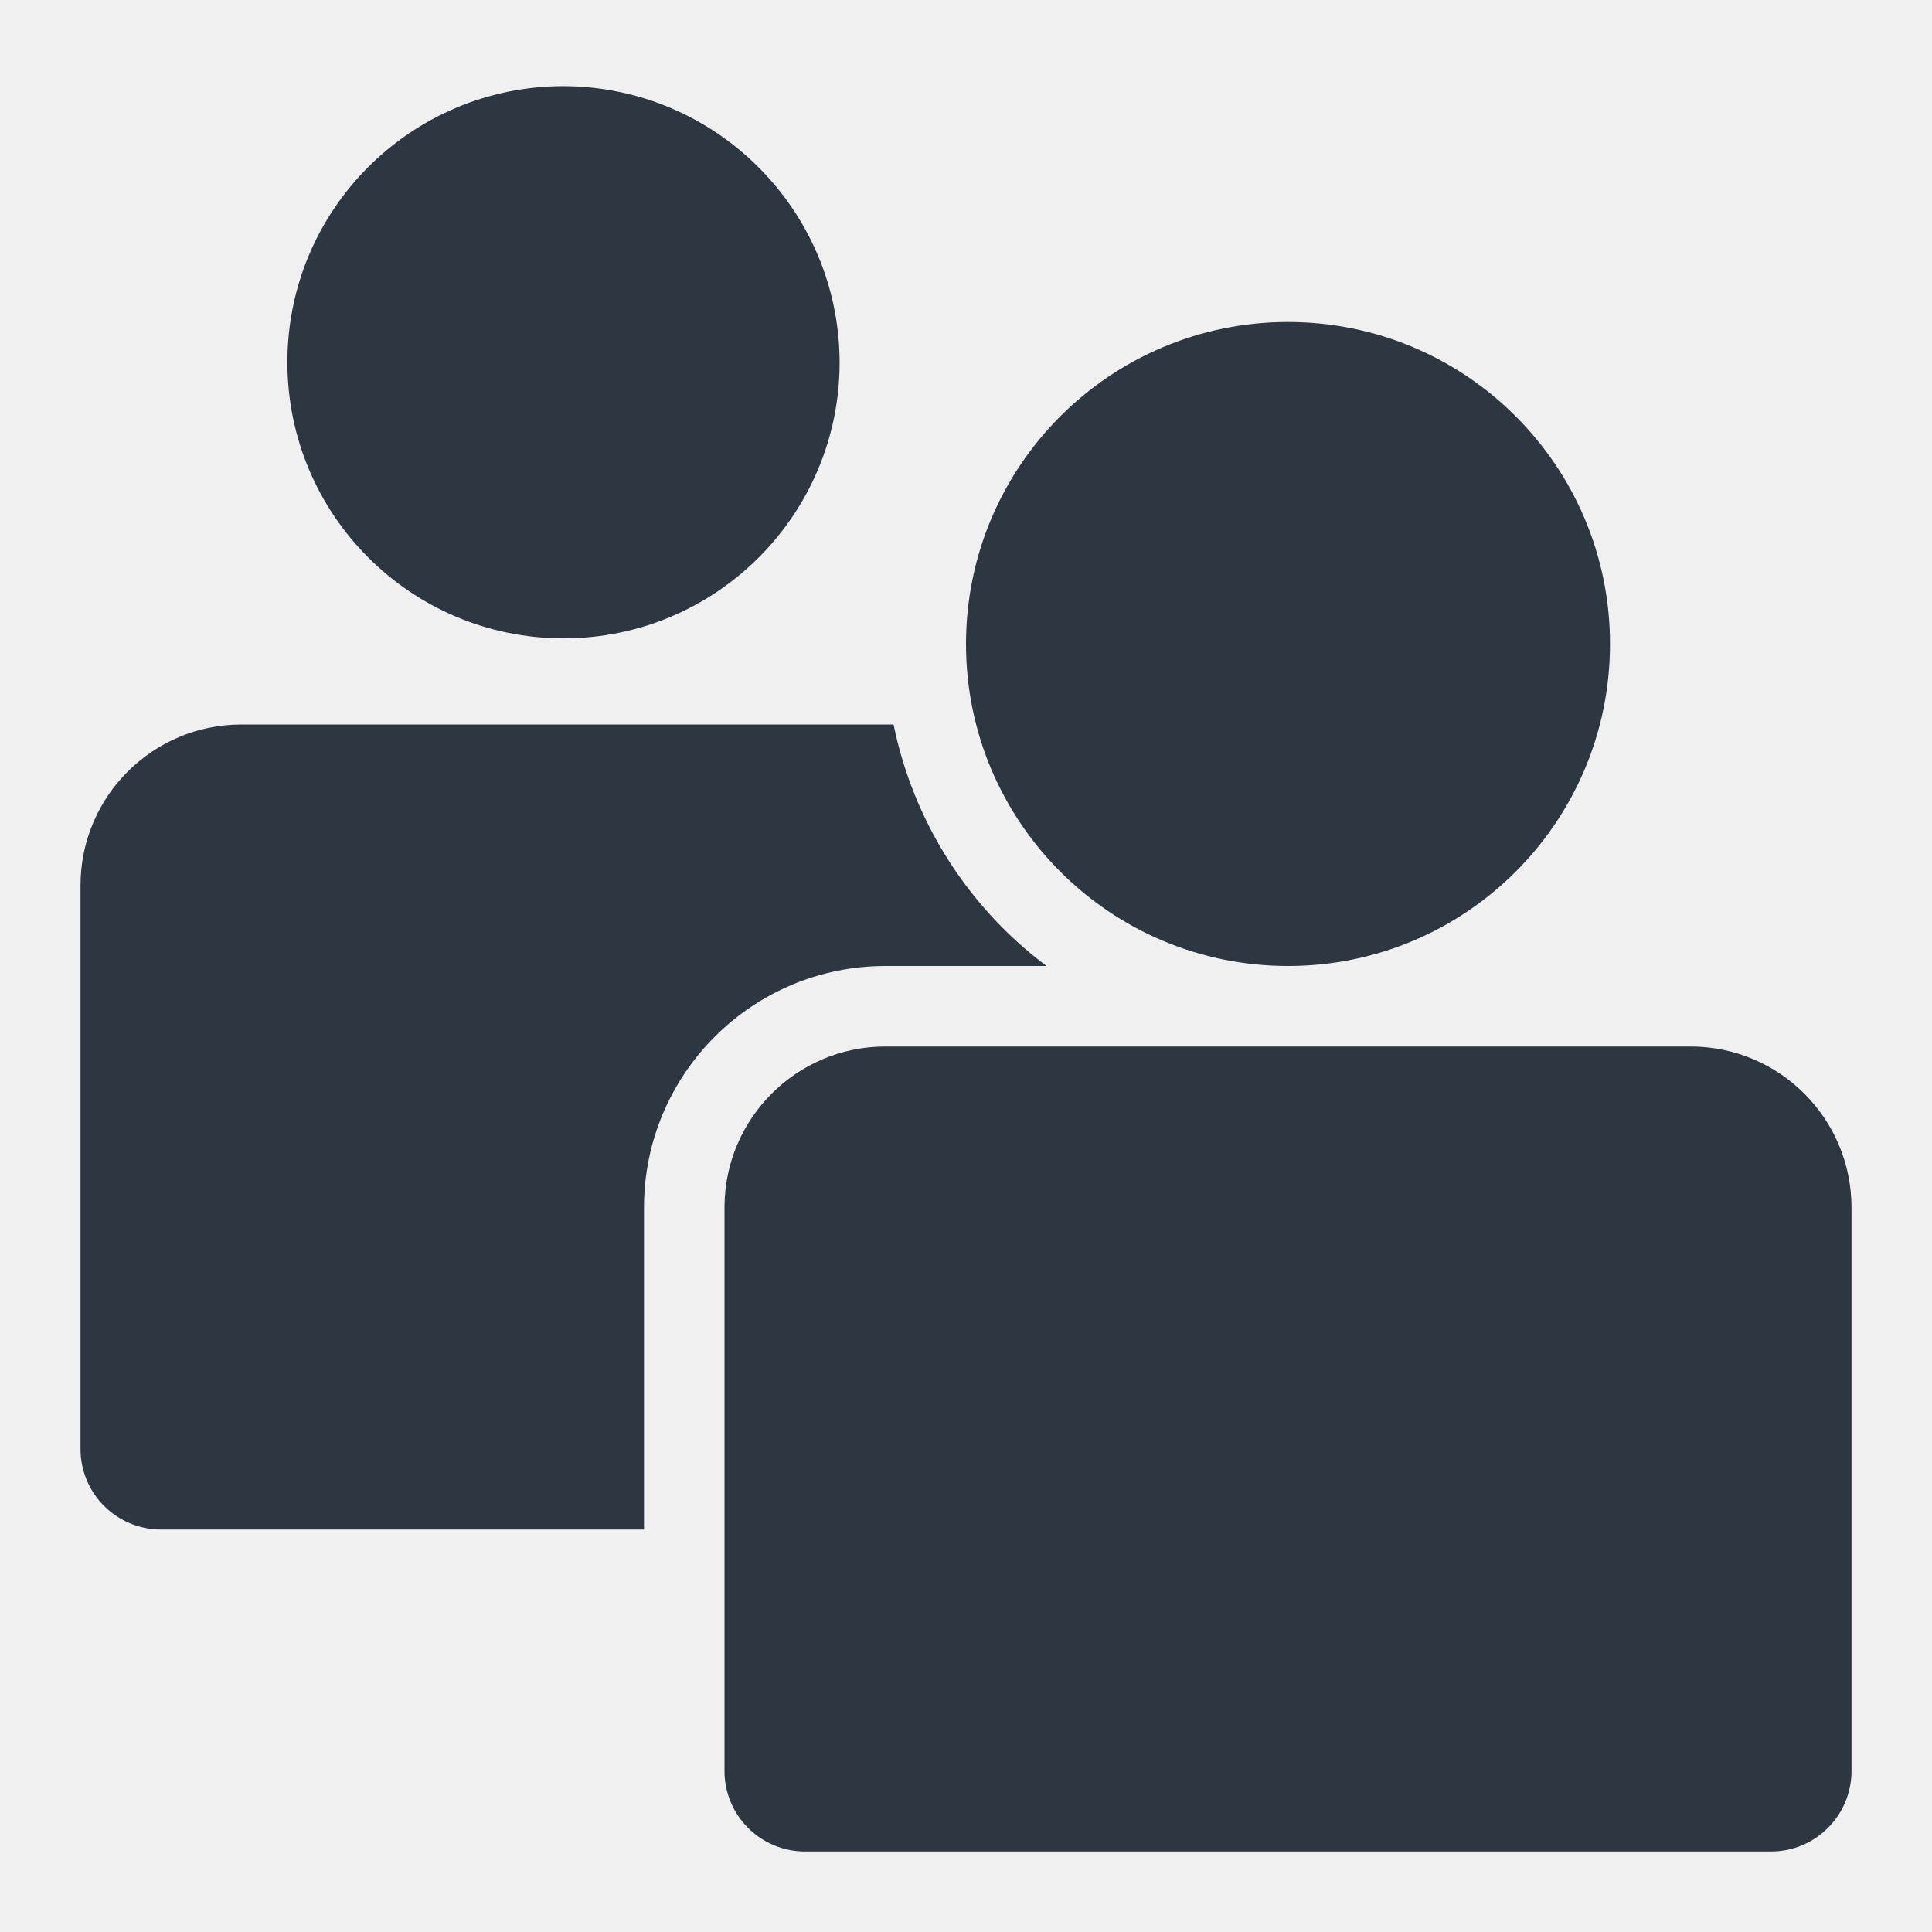
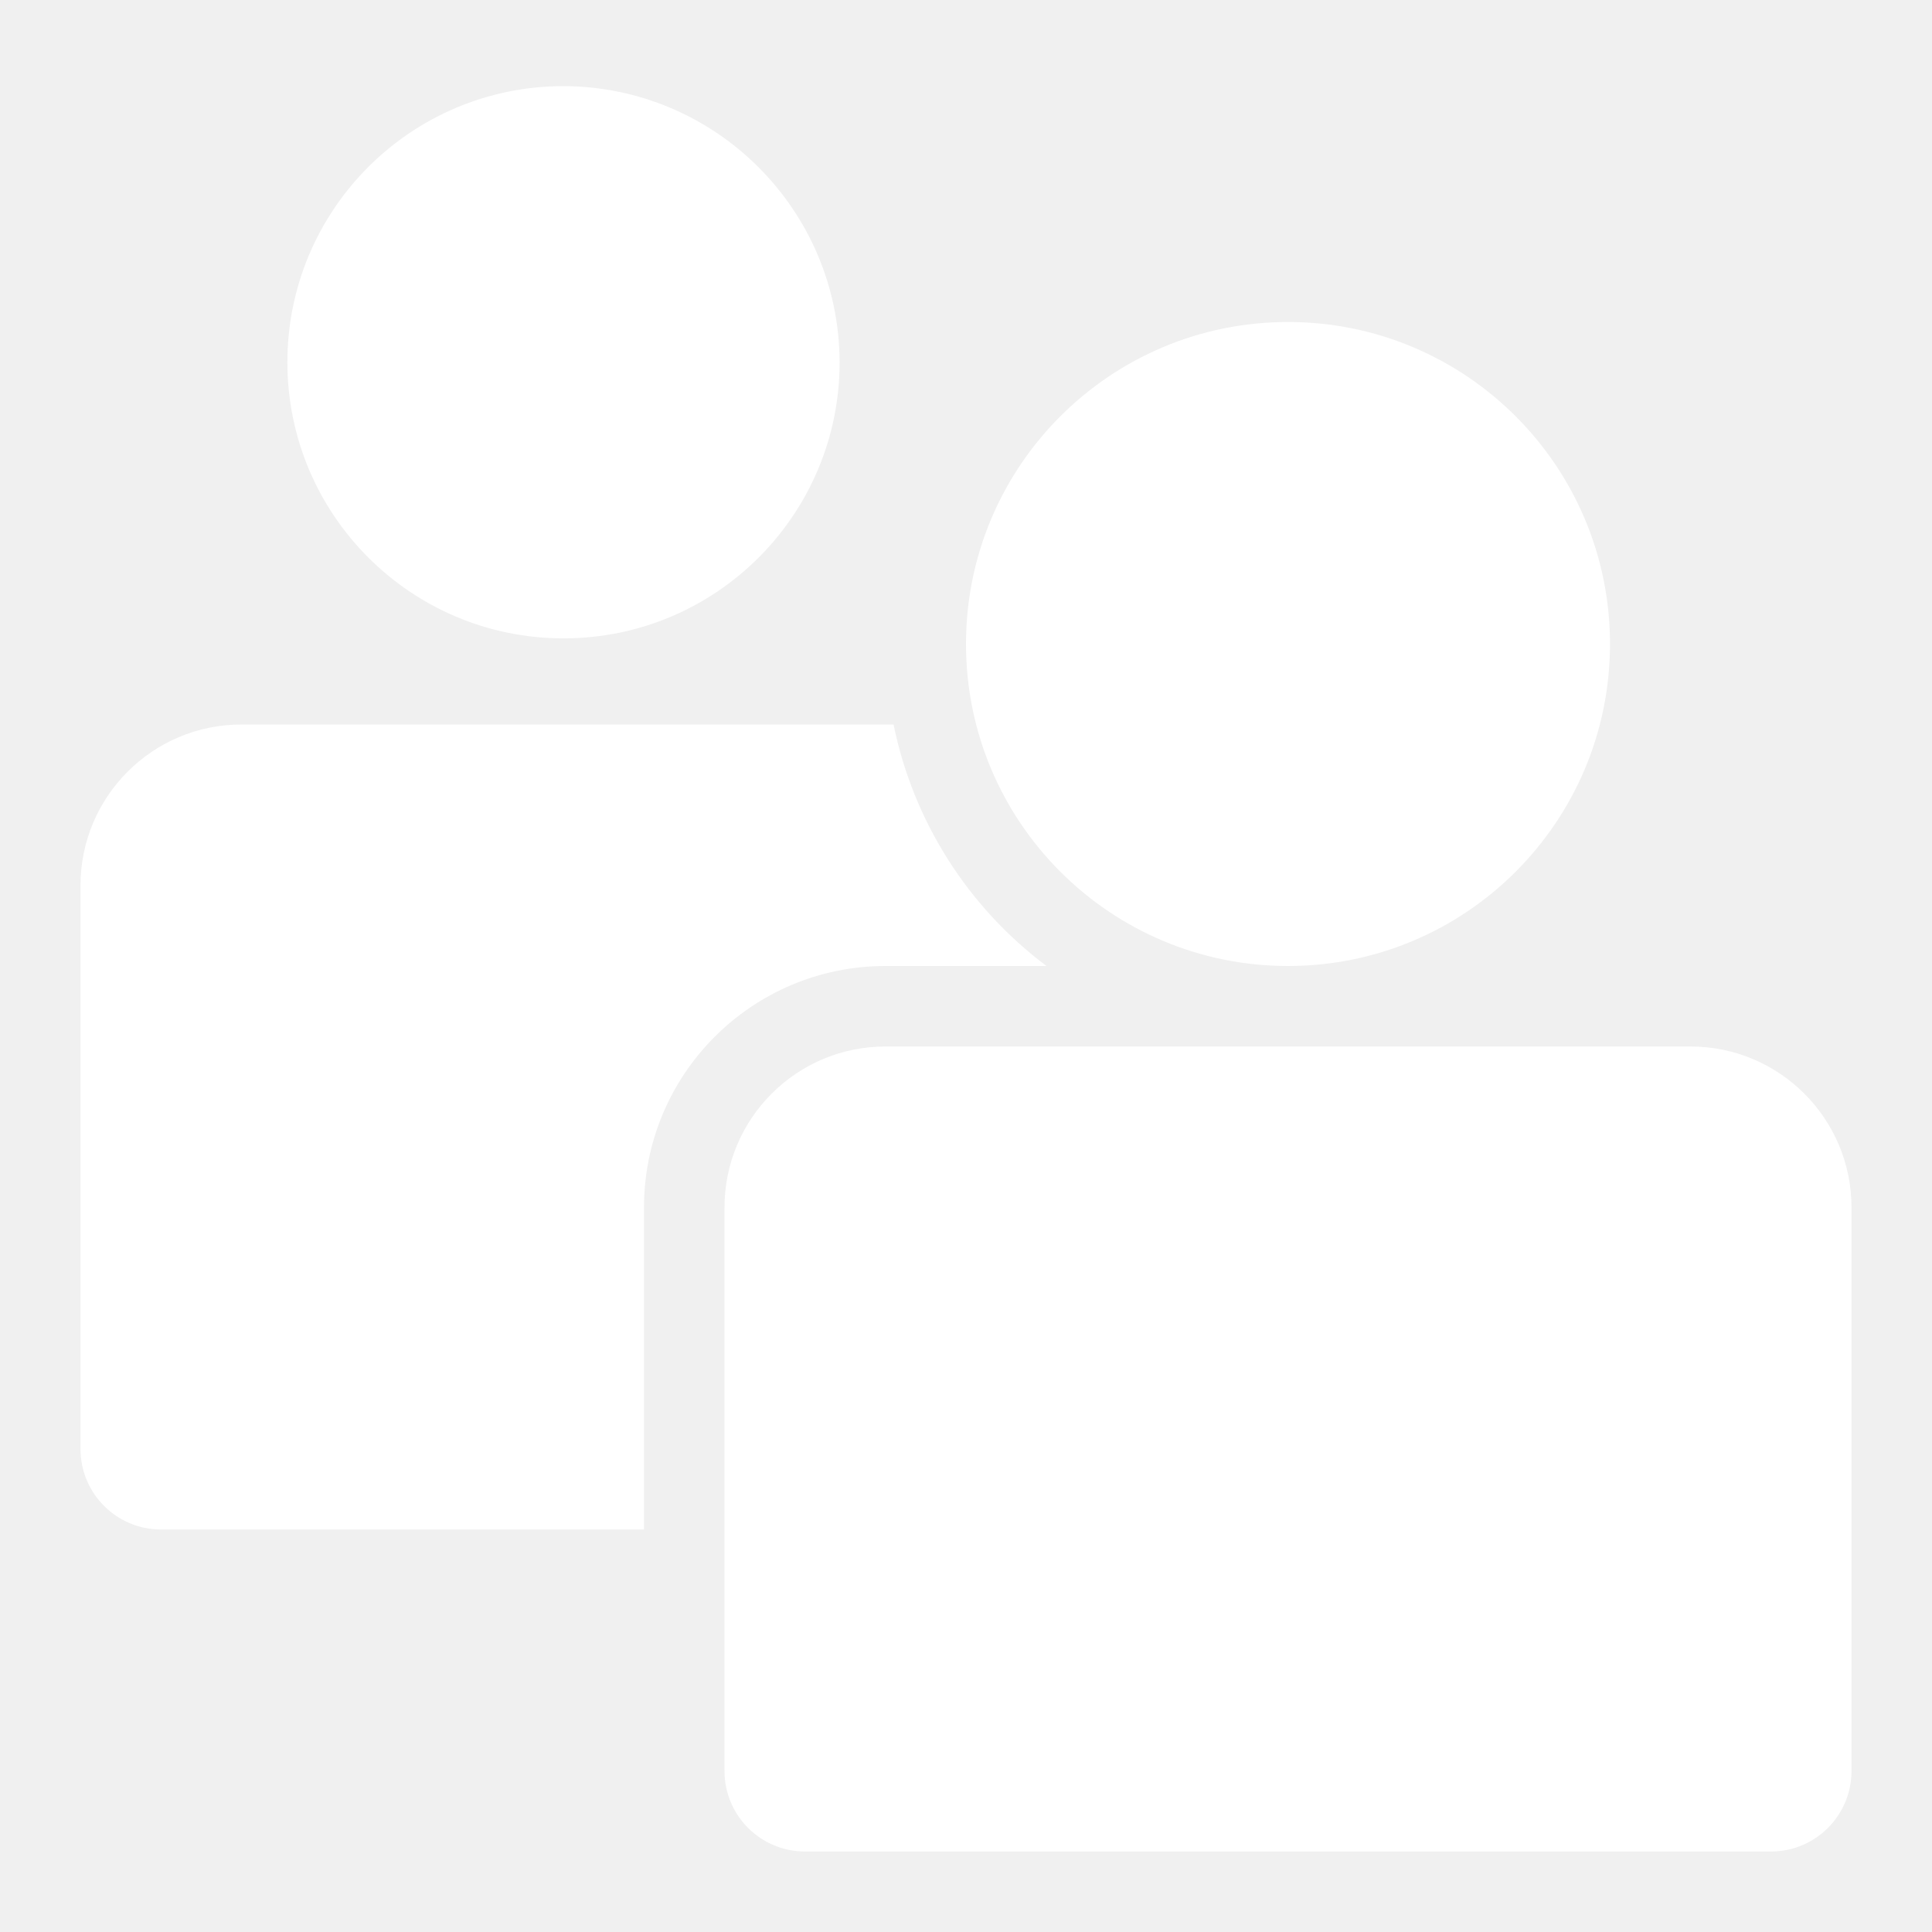
<svg xmlns="http://www.w3.org/2000/svg" id="outline" viewBox="0 0 24 24">
-   <path fill="#2d3741" d="M7,1.07A3.43,3.43,0,1,0,10.43,4.5,3.44,3.44,0,0,0,7,1.07Z" />
-   <path fill="#2d3741" d="M11,12h2v0a5,5,0,0,1-1.9-3H3a2,2,0,0,0-2,2v7a1,1,0,0,0,1,1H8V15A3,3,0,0,1,11,12Z" />
-   <circle fill="#2d3741" cx="16" cy="8" r="4" />
-   <path fill="#2d3741" d="M11,13H21a2,2,0,0,1,2,2v7a1,1,0,0,1-1,1H10a1,1,0,0,1-1-1V15A2,2,0,0,1,11,13Z" />
+   <path fill="#fff" d="M7,1.07A3.43,3.43,0,1,0,10.43,4.5,3.44,3.44,0,0,0,7,1.07Z" />
+   <path fill="#fff" d="M11,12h2v0a5,5,0,0,1-1.9-3H3a2,2,0,0,0-2,2v7a1,1,0,0,0,1,1H8V15A3,3,0,0,1,11,12Z" />
+   <circle fill="#fff" cx="16" cy="8" r="4" />
+   <path fill="#fff" d="M11,13H21a2,2,0,0,1,2,2v7a1,1,0,0,1-1,1H10a1,1,0,0,1-1-1V15A2,2,0,0,1,11,13Z" />
</svg>
